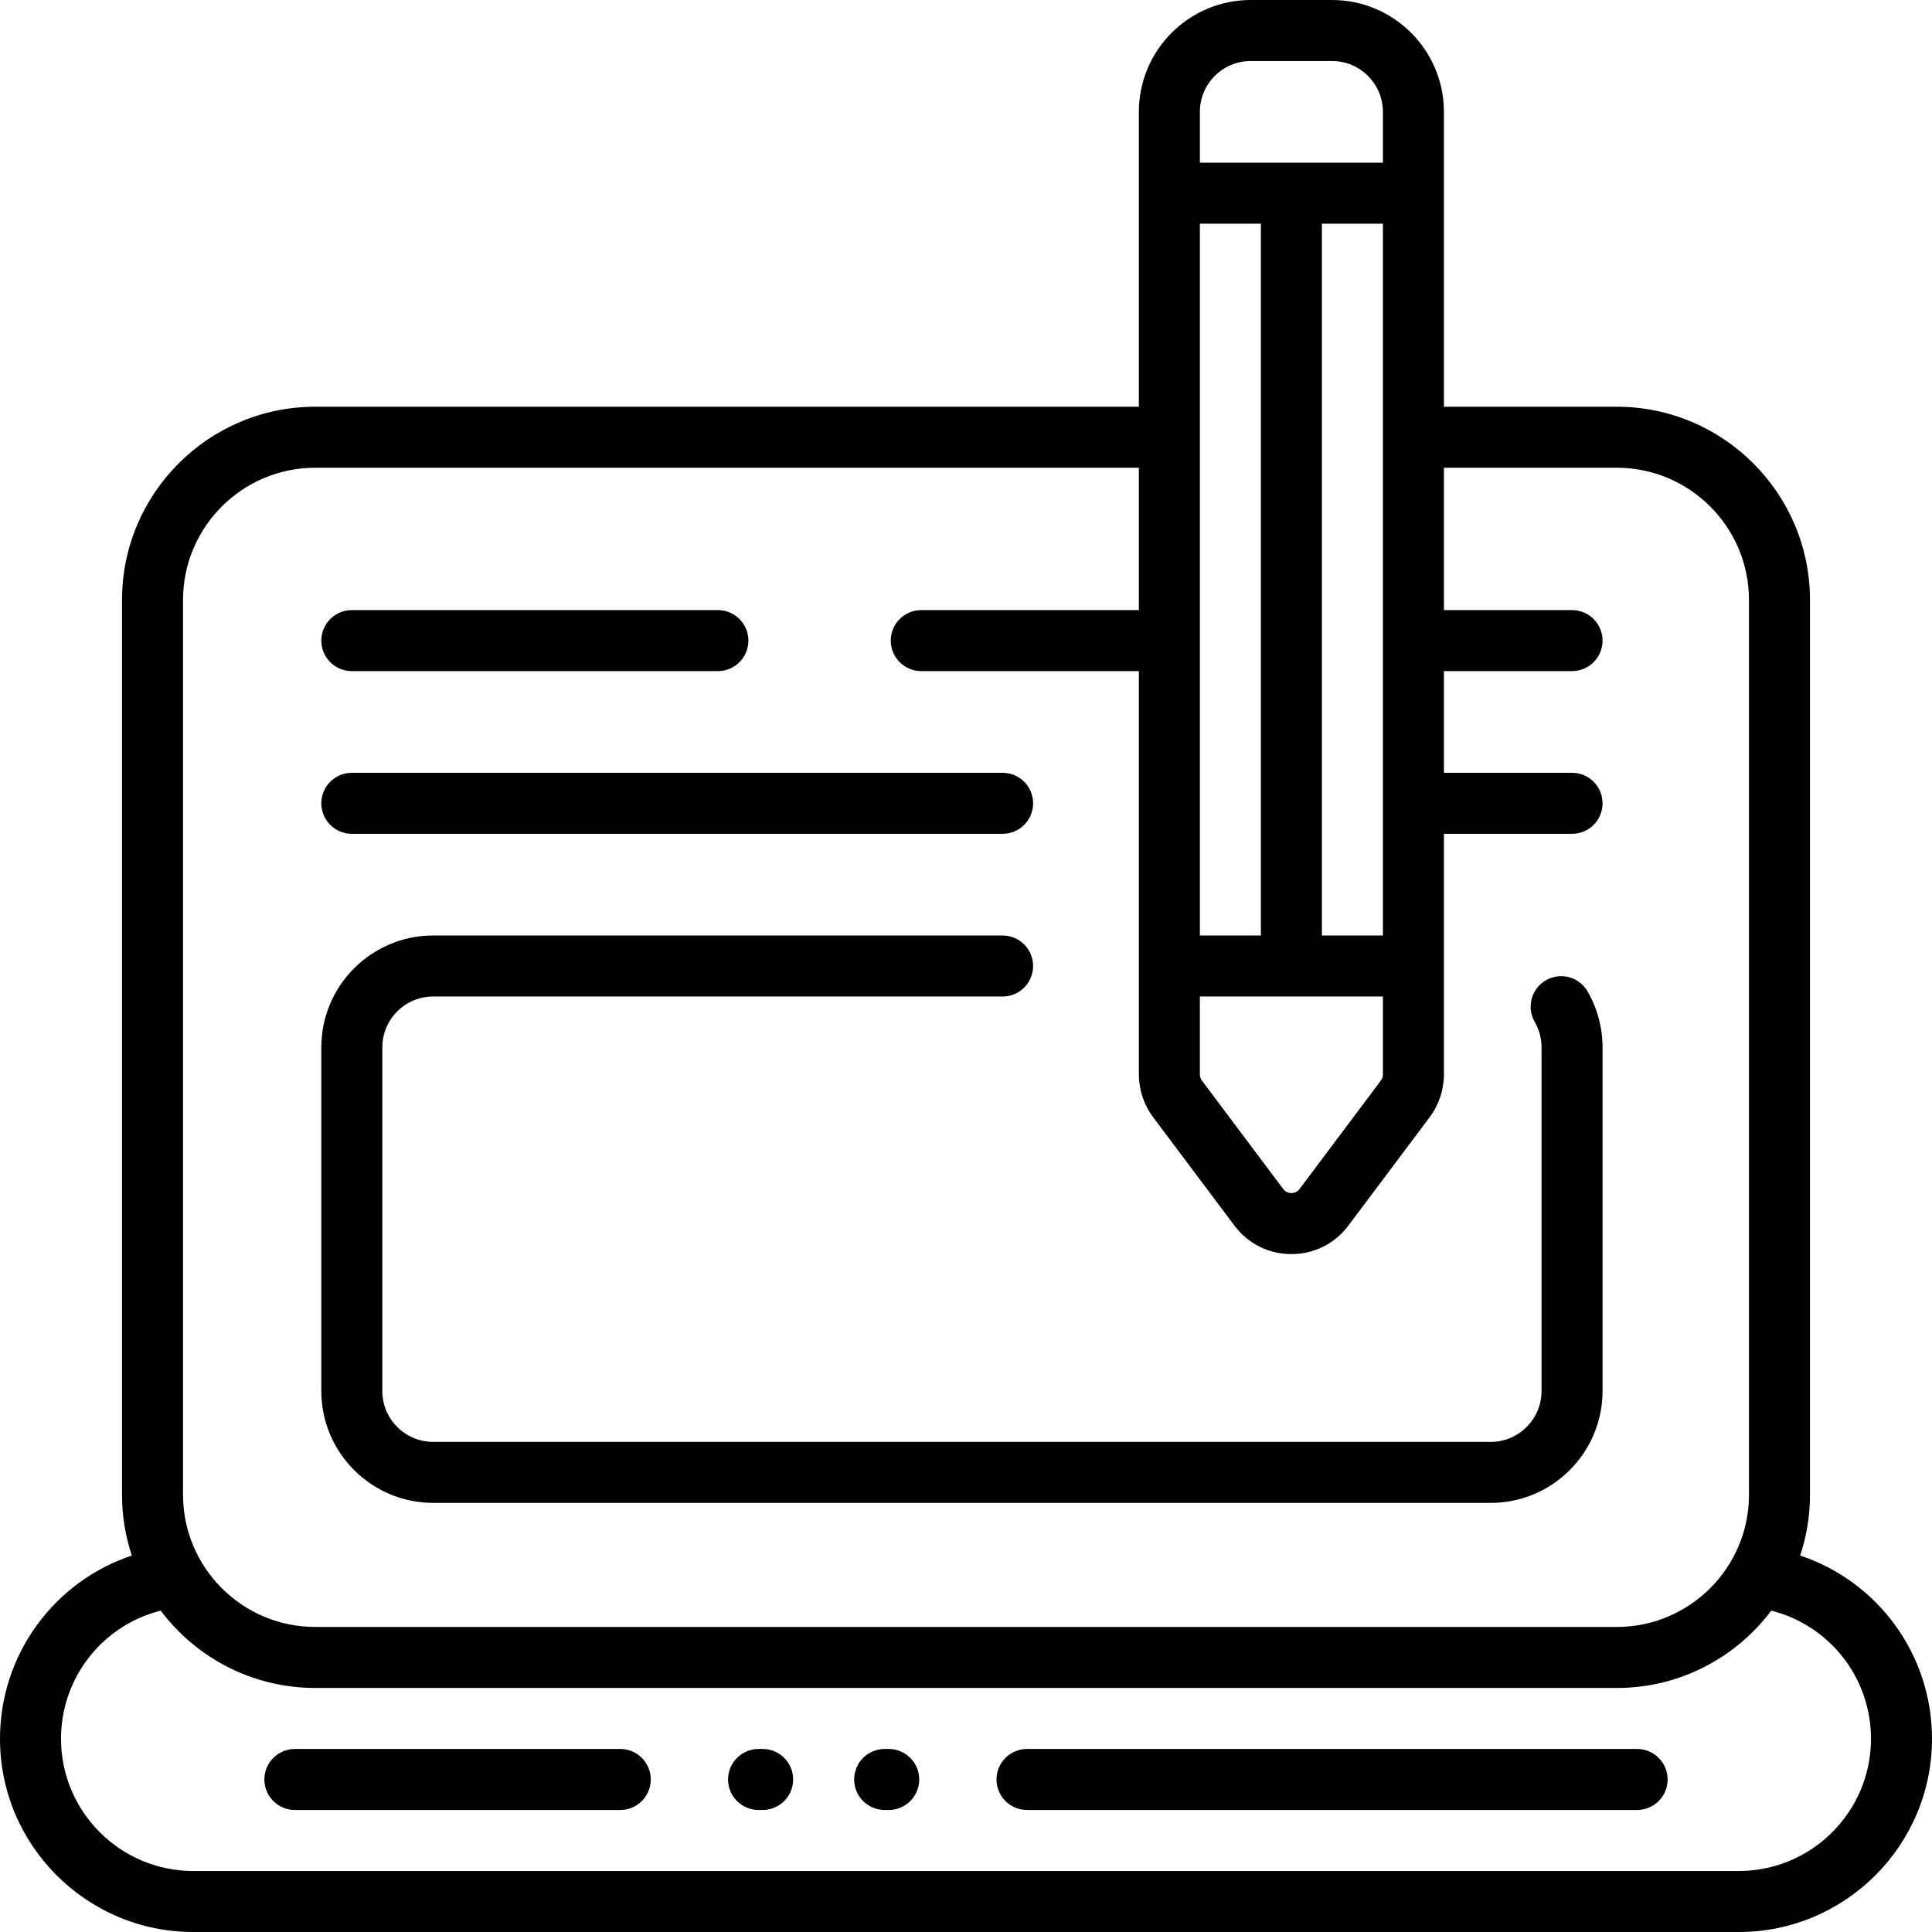
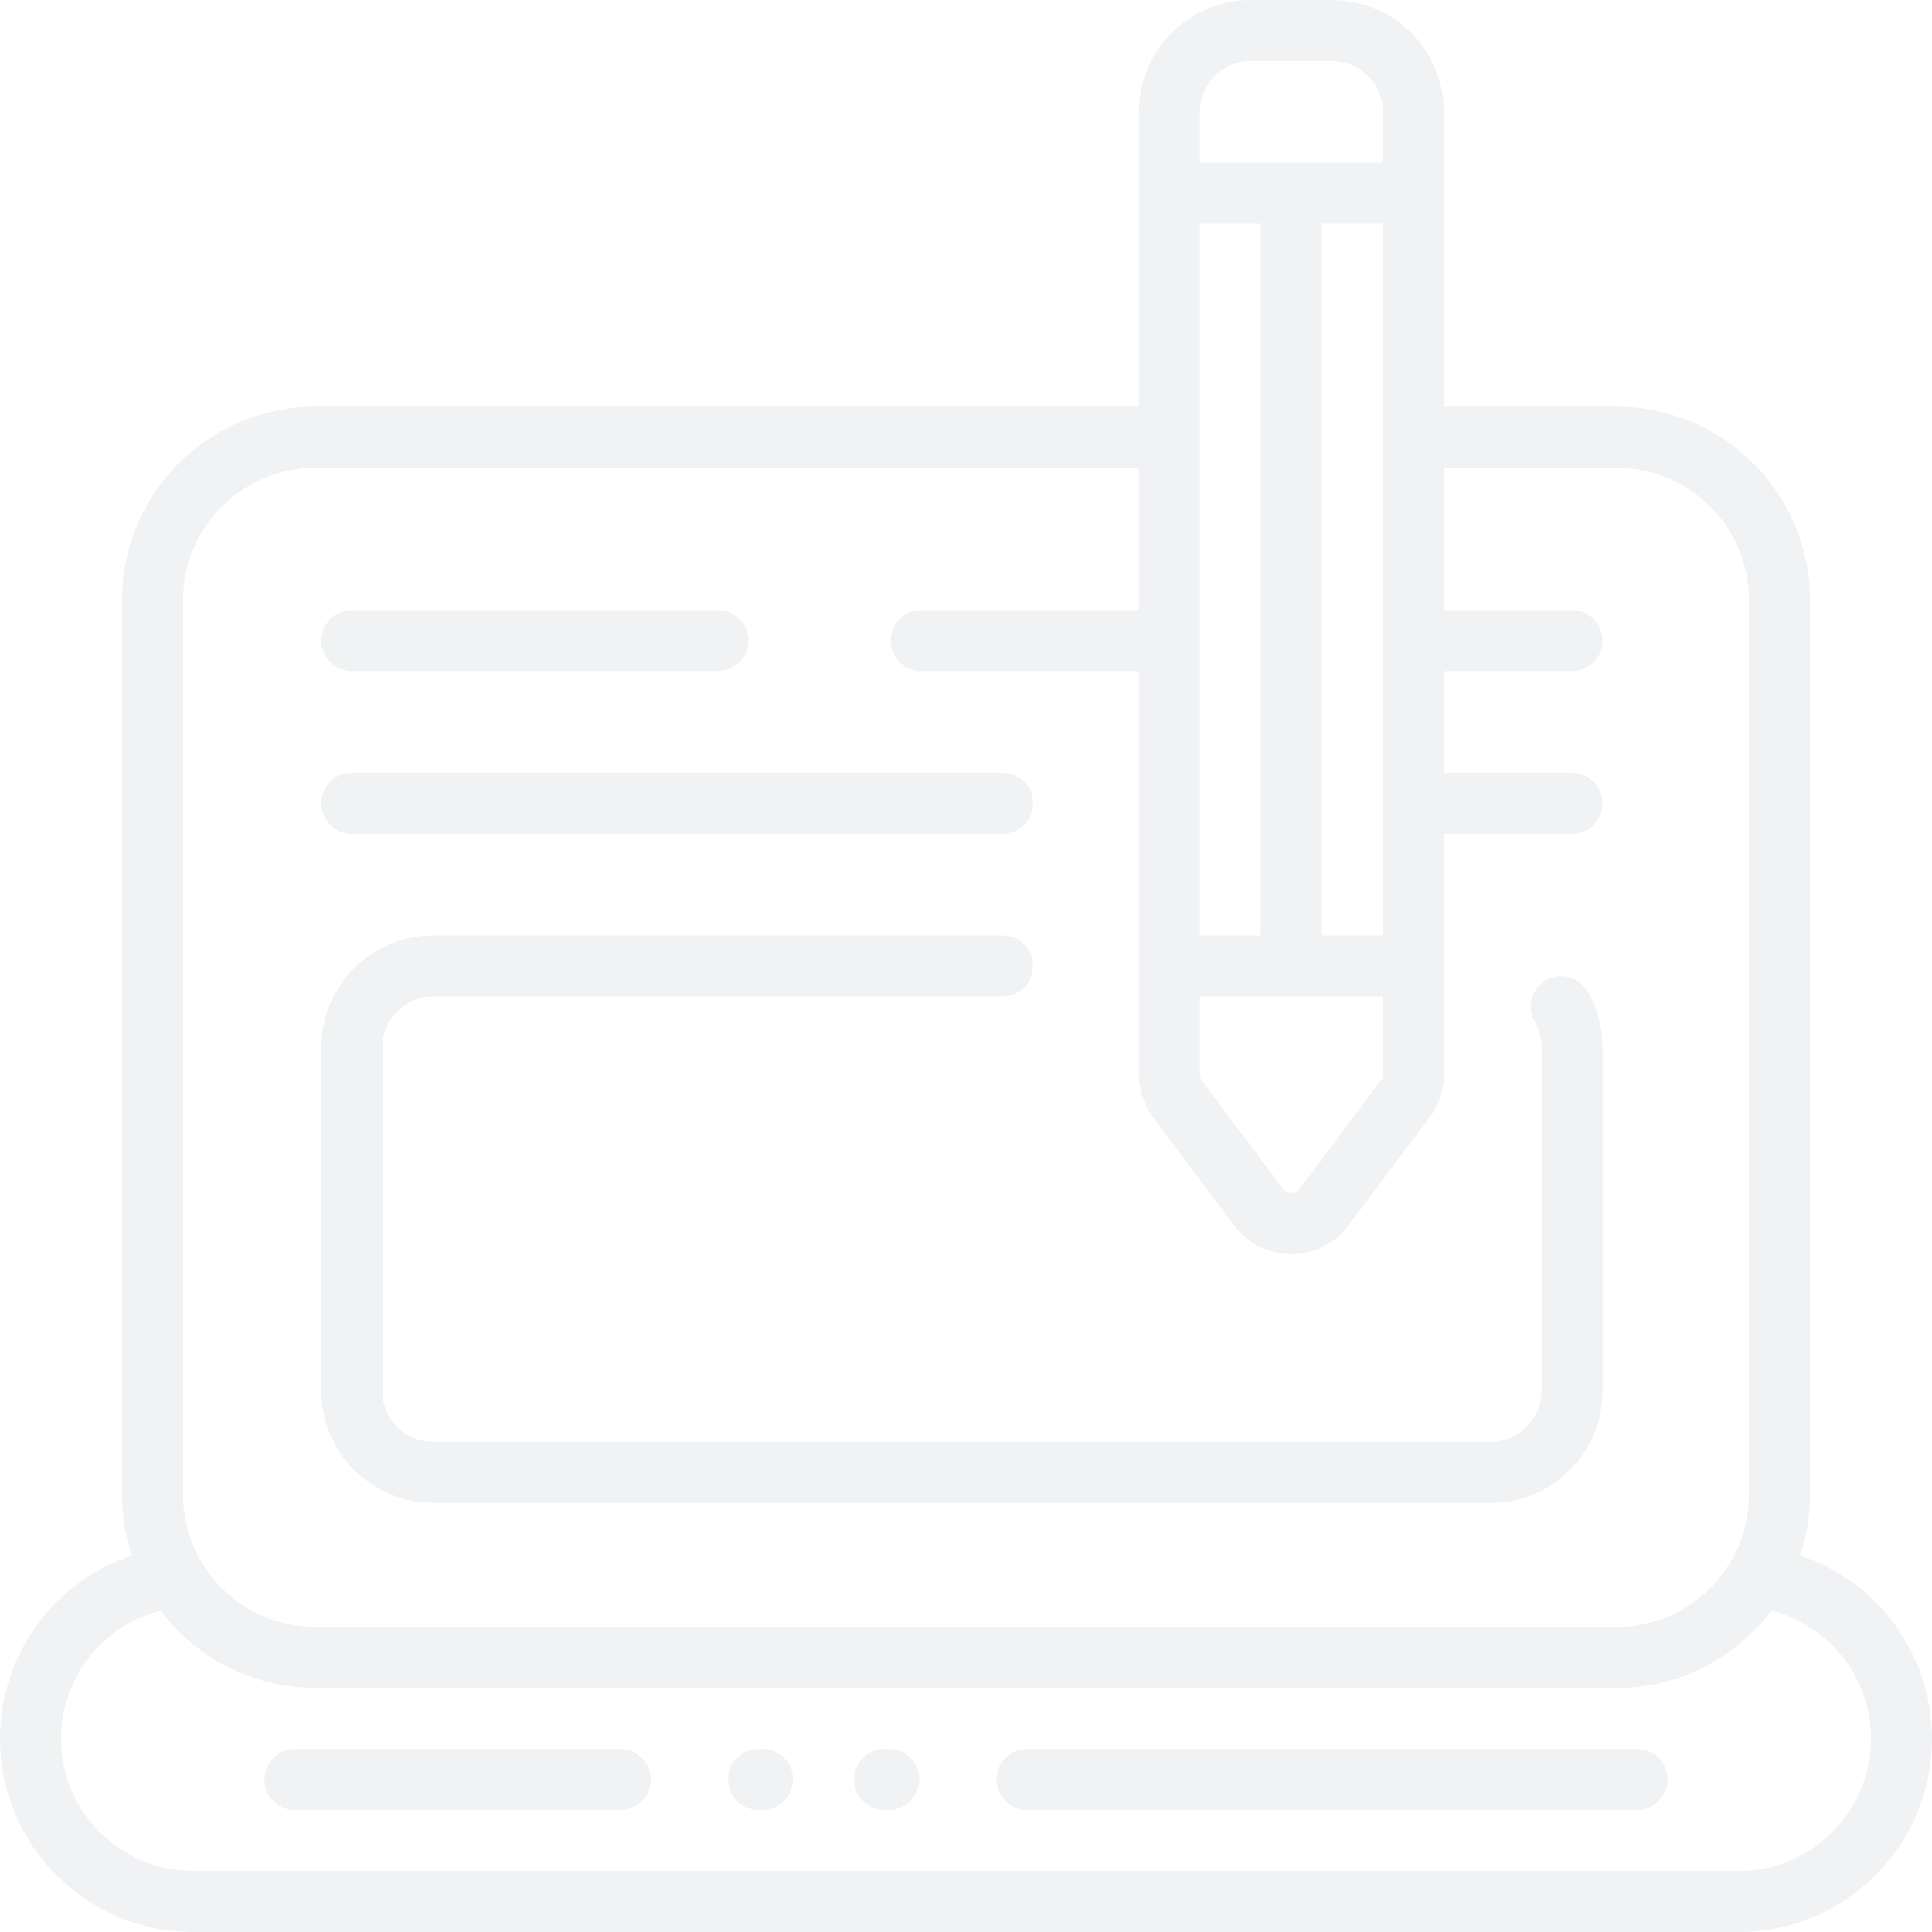
- <svg xmlns="http://www.w3.org/2000/svg" fill="#000000" height="800px" width="800px" version="1.1" id="Layer_1" viewBox="0 0 512 512" xml:space="preserve">
+ <svg xmlns="http://www.w3.org/2000/svg" fill="#f1f2f4" height="800px" width="800px" version="1.1" id="Layer_1" viewBox="0 0 512 512" xml:space="preserve">
  <g>
    <g>
      <g>
        <path d="M93.238,220.968h172.463c4.466,0,8.084-3.619,8.084-8.084s-3.618-8.084-8.084-8.084H93.238     c-4.466,0-8.084,3.619-8.084,8.084S88.772,220.968,93.238,220.968z" />
        <path d="M93.238,177.853h97.01c4.466,0,8.084-3.619,8.084-8.084s-3.618-8.084-8.084-8.084h-97.01     c-4.466,0-8.084,3.619-8.084,8.084S88.772,177.853,93.238,177.853z" />
        <path d="M114.796,398.282h280.253c16.344,0,29.642-13.298,29.642-29.642v-91.082c0-5.206-1.371-10.333-3.968-14.822     c-2.233-3.865-7.179-5.189-11.044-2.953c-3.866,2.233-5.188,7.179-2.953,11.044c1.176,2.034,1.797,4.362,1.797,6.732v91.082     c0,7.43-6.044,13.474-13.474,13.474H114.796c-7.43,0-13.474-6.044-13.474-13.474v-91.082c0-7.43,6.044-13.474,13.474-13.474     h150.905c4.466,0,8.084-3.619,8.084-8.084c0-4.466-3.618-8.084-8.084-8.084H114.796c-16.344,0-29.642,13.298-29.642,29.642     v91.082C85.154,384.984,98.452,398.282,114.796,398.282z" />
        <path d="M477.068,412.237c1.684-5.067,2.596-10.484,2.596-16.11V158.989c0-28.231-22.969-51.2-51.2-51.2h-45.81V29.642     C382.653,13.298,369.355,0,353.01,0h-21.558c-16.344,0-29.642,13.298-29.642,29.642v78.147H83.537     c-28.231,0-51.2,22.969-51.2,51.2v237.137c0,5.627,0.912,11.043,2.596,16.11C14.43,419.065,0,438.368,0,460.8     C0,489.031,22.969,512,51.2,512h409.6c28.231,0,51.2-22.969,51.2-51.2C512,438.368,497.57,419.065,477.068,412.237z      M317.979,29.642c0-7.43,6.044-13.474,13.474-13.474h21.558c7.43,0,13.474,6.044,13.474,13.474v13.474h-48.505V29.642z      M366.484,59.284v188.632h-16.168V59.284H366.484z M317.979,59.284h16.168v188.632h-16.168V59.284z M317.979,264.084h48.505     v20.66c0,0.579-0.192,1.153-0.539,1.617l-21.558,28.743c-0.704,0.938-1.652,1.078-2.156,1.078c-0.503,0-1.452-0.14-2.156-1.078     l-21.557-28.741c-0.348-0.466-0.54-1.04-0.54-1.619V264.084z M48.505,158.989c0-19.317,15.715-35.032,35.032-35.032h218.274     v37.726h-57.667c-4.466,0-8.084,3.619-8.084,8.084s3.618,8.084,8.084,8.084h57.667v106.892c0,4.053,1.339,8.071,3.773,11.318     l21.558,28.743c3.596,4.796,9.096,7.545,15.091,7.545c5.994,0,11.495-2.75,15.091-7.545l21.559-28.745     c2.433-3.244,3.772-7.263,3.772-11.316v-63.776h33.954c4.466,0,8.084-3.619,8.084-8.084s-3.619-8.084-8.084-8.084h-33.954     v-26.947h33.954c4.466,0,8.084-3.619,8.084-8.084s-3.619-8.084-8.084-8.084h-33.954v-37.726h45.81     c19.317,0,35.032,15.715,35.032,35.032v237.137c0,19.317-15.715,35.032-35.032,35.032H83.537     c-19.317,0-35.032-15.715-35.032-35.032V158.989z M460.8,495.832H51.2c-19.317,0-35.032-15.715-35.032-35.032     c0-16.257,11.071-30.113,26.426-33.963c9.349,12.434,24.222,20.49,40.943,20.49h344.926c16.72,0,31.594-8.056,40.943-20.49     c15.355,3.85,26.426,17.707,26.426,33.963C495.832,480.117,480.117,495.832,460.8,495.832z" />
        <path d="M235.52,463.495h-1.078c-4.466,0-8.084,3.618-8.084,8.084c0,4.466,3.618,8.084,8.084,8.084h1.078     c4.466,0,8.084-3.618,8.084-8.084C243.604,467.113,239.986,463.495,235.52,463.495z" />
        <path d="M433.853,463.495H272.168c-4.466,0-8.084,3.618-8.084,8.084c0,4.466,3.618,8.084,8.084,8.084h161.684     c4.466,0,8.084-3.618,8.084-8.084C441.937,467.113,438.318,463.495,433.853,463.495z" />
        <path d="M202.105,463.495h-1.078c-4.466,0-8.084,3.618-8.084,8.084c0,4.466,3.618,8.084,8.084,8.084h1.078     c4.466,0,8.084-3.618,8.084-8.084C210.189,467.113,206.571,463.495,202.105,463.495z" />
        <path d="M164.379,463.495H78.147c-4.466,0-8.084,3.618-8.084,8.084c0,4.466,3.618,8.084,8.084,8.084h86.232     c4.466,0,8.084-3.618,8.084-8.084C172.463,467.113,168.845,463.495,164.379,463.495z" />
      </g>
    </g>
  </g>
</svg>
